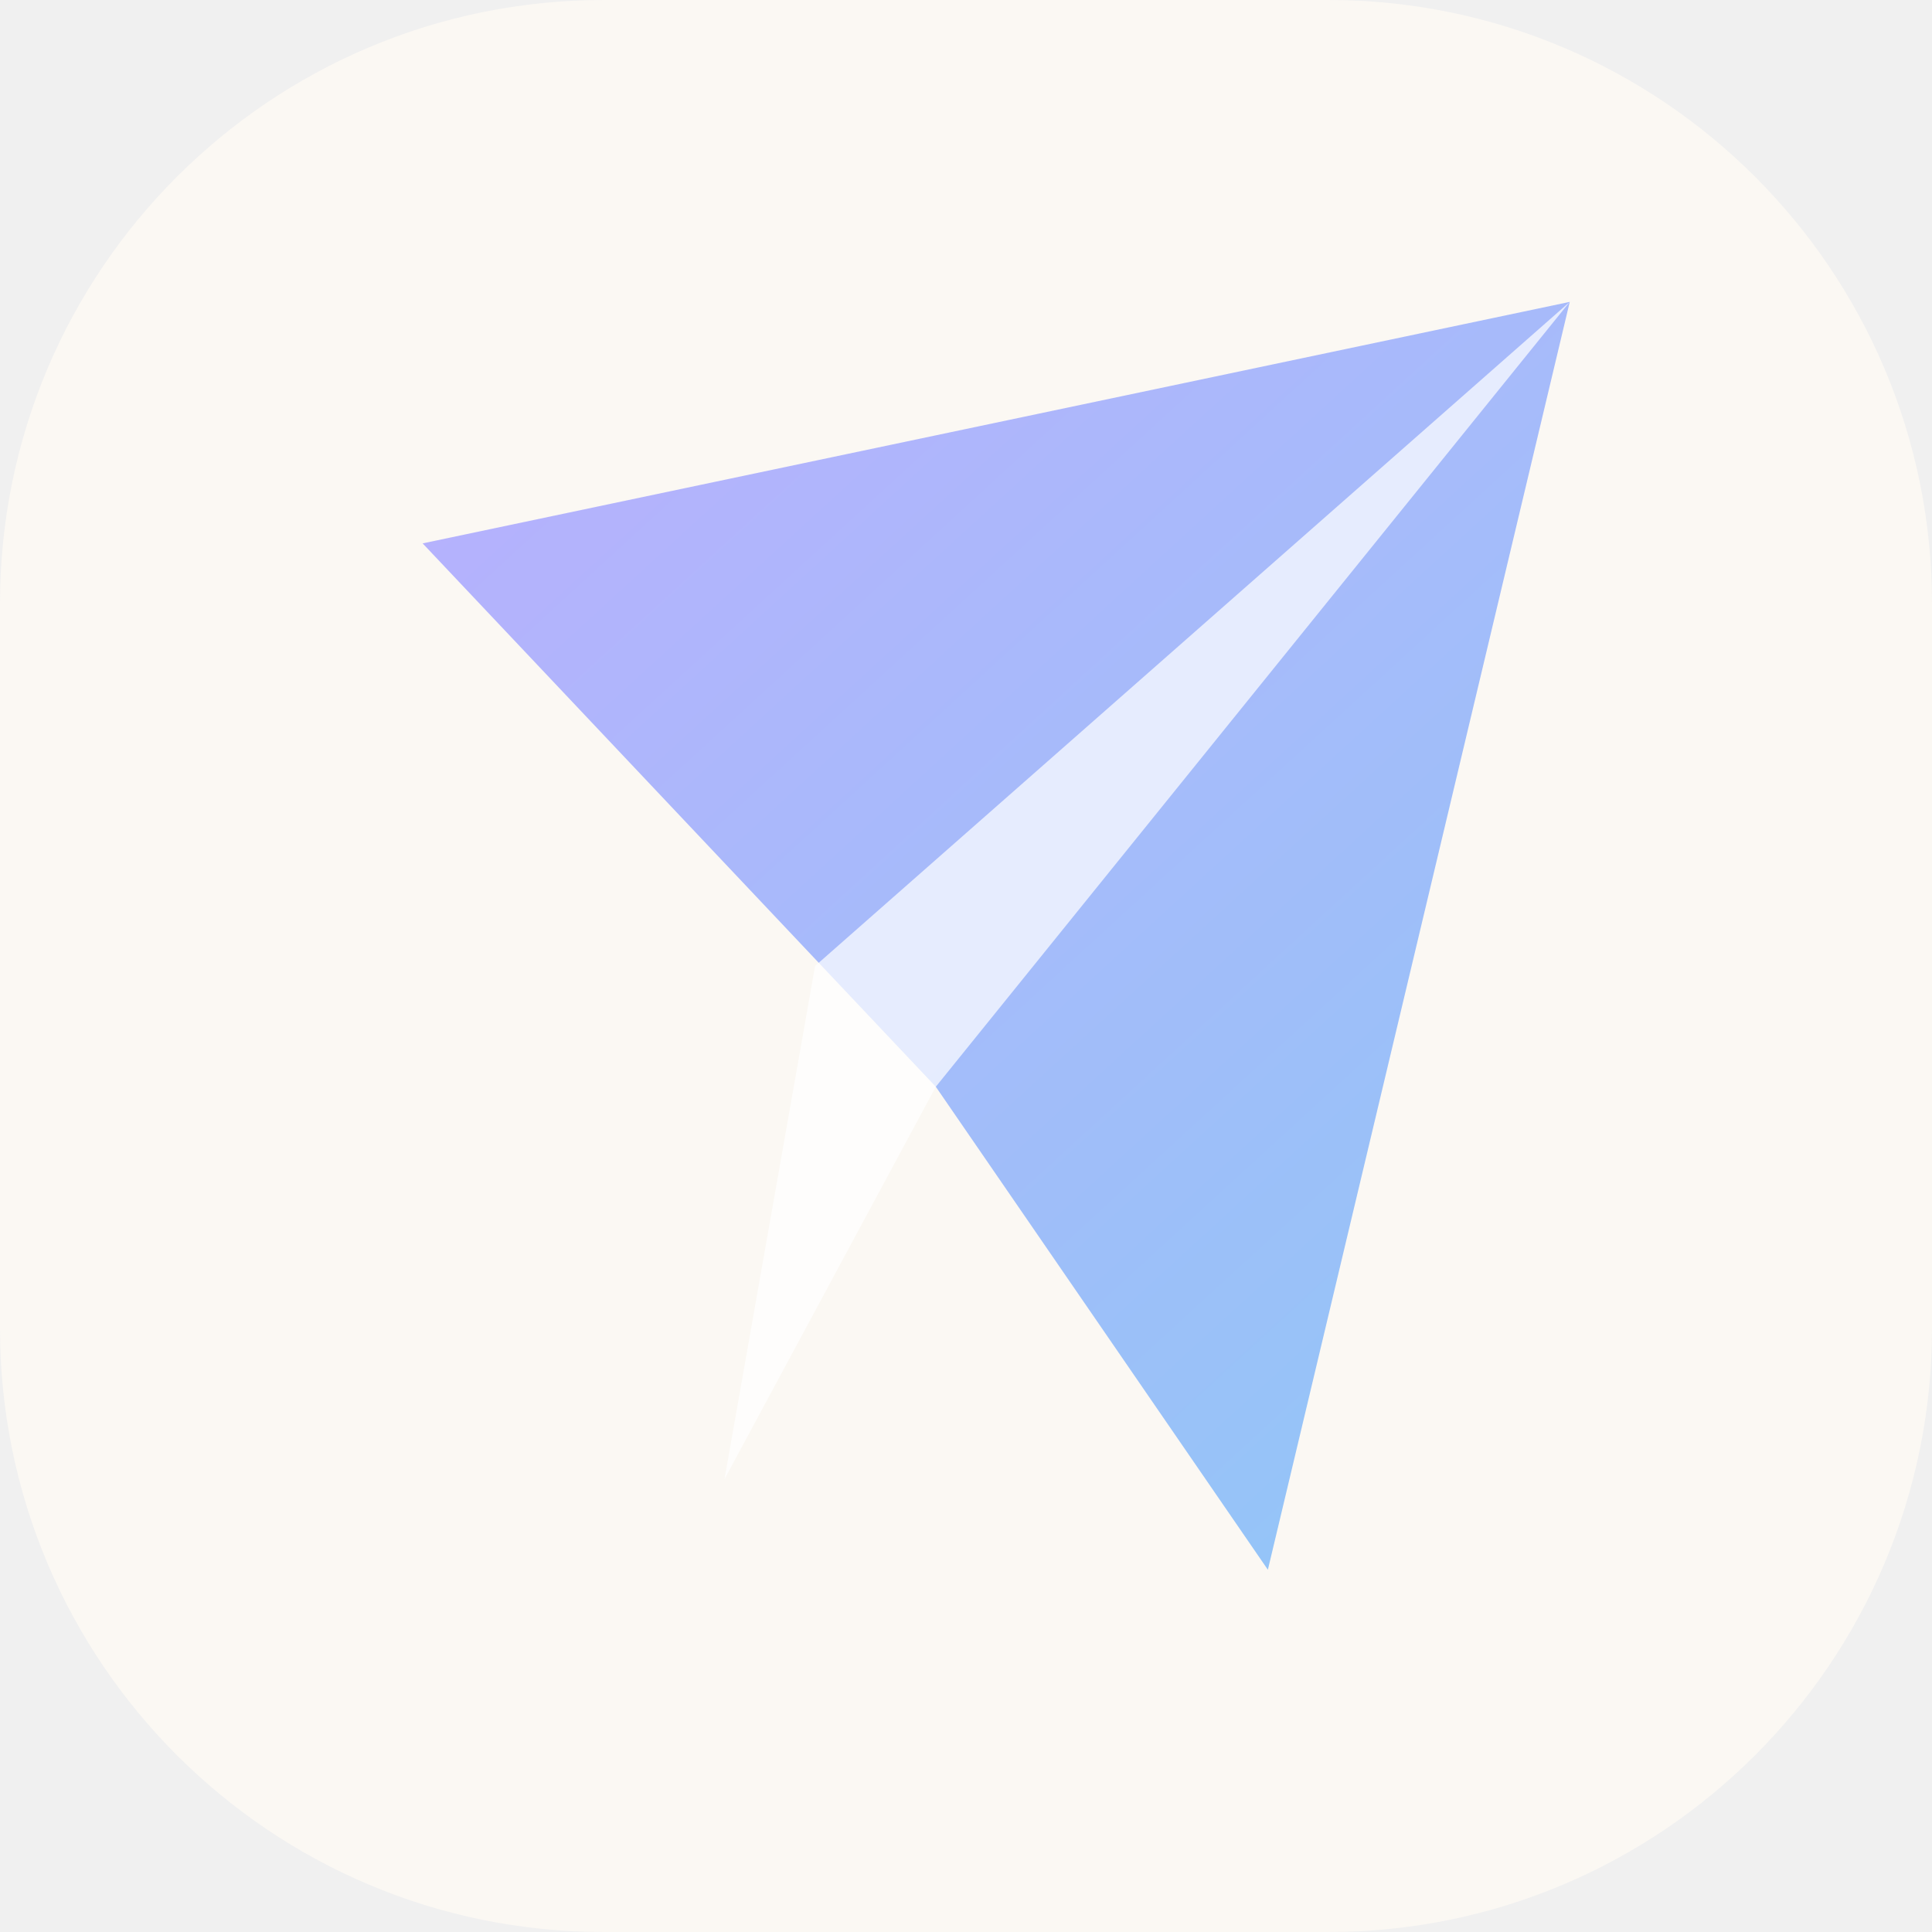
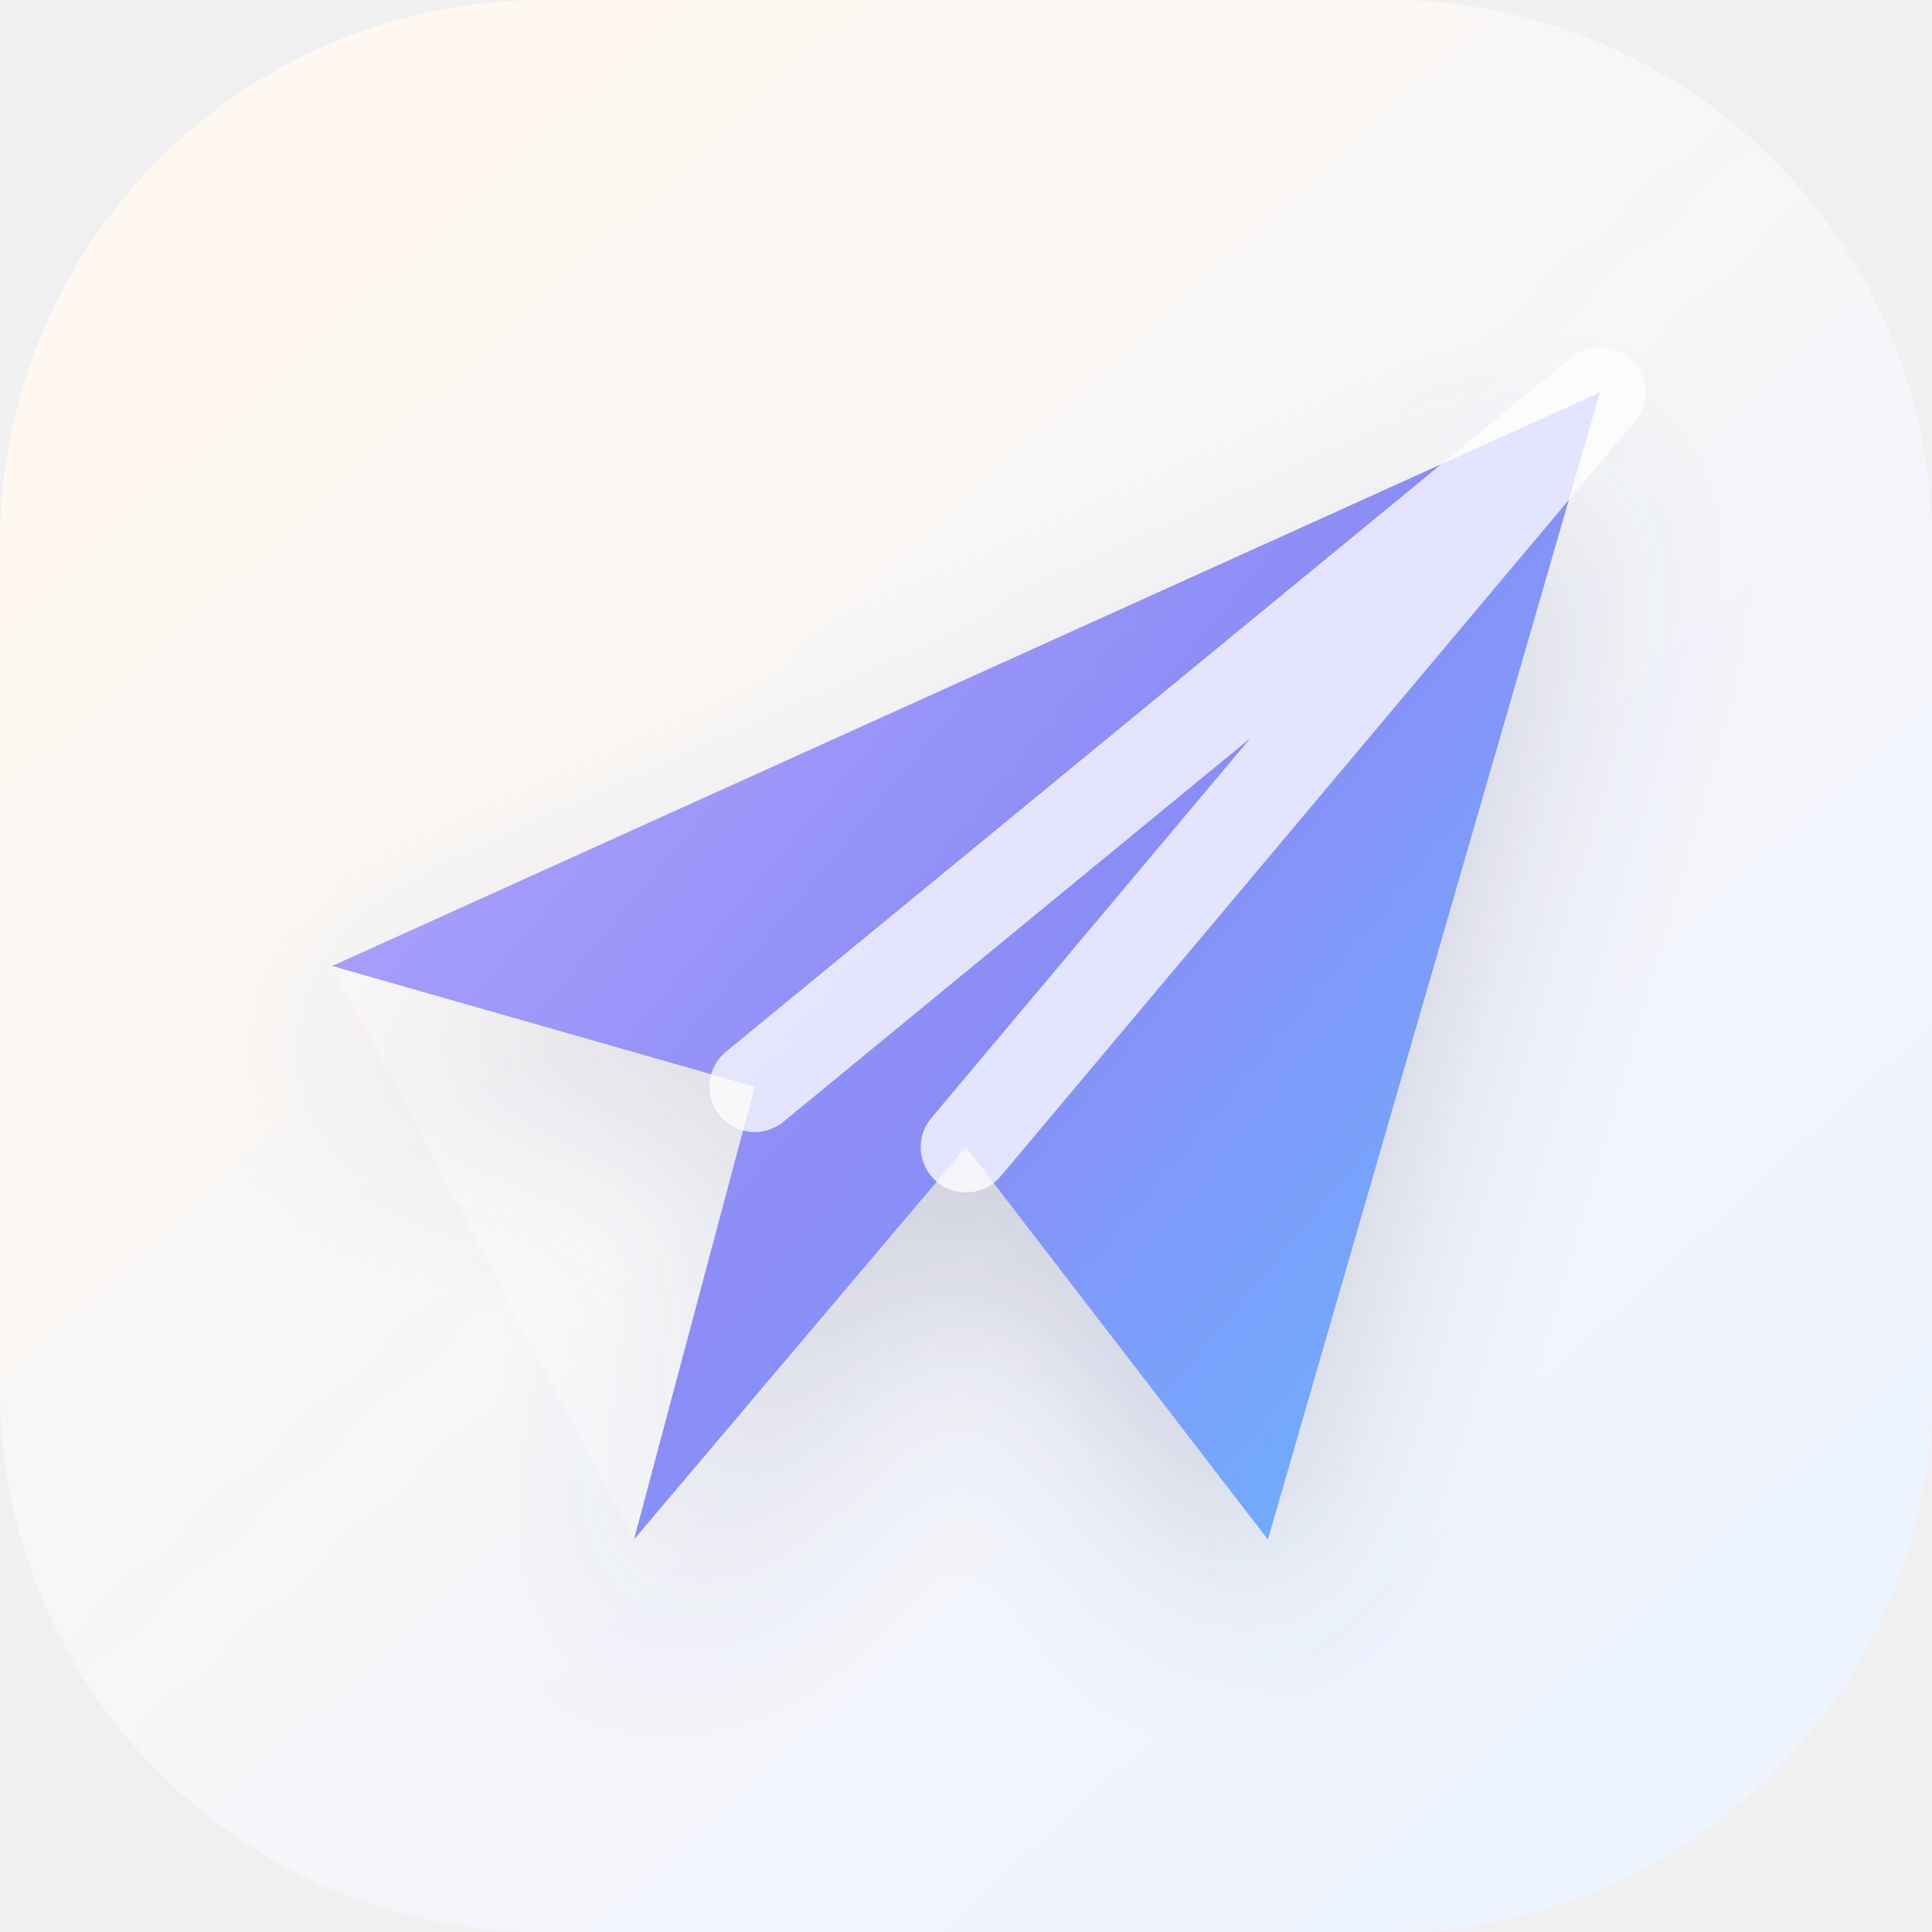
<svg xmlns="http://www.w3.org/2000/svg" viewBox="0 0 64 64" role="img" aria-label="SoraPaper">
  <defs>
-     <linearGradient id="g" x1="10" y1="8" x2="54" y2="56" gradientUnits="userSpaceOnUse">
+     <linearGradient id="bg" x1="10" y1="8" x2="54" y2="56" gradientUnits="userSpaceOnUse">
+       <stop stop-color="#fff8f1" />
+       <stop offset="1" stop-color="#eef4ff" />
+     </linearGradient>
+     <linearGradient id="plane" x1="12" y1="15" x2="53" y2="49" gradientUnits="userSpaceOnUse">
      <stop stop-color="#b7a8ff" />
-       <stop offset="1" stop-color="#83c5f7" />
+       <stop offset=".52" stop-color="#8b8cf6" />
+       <stop offset="1" stop-color="#66b7ff" />
    </linearGradient>
+     <filter id="shadow" x="-20%" y="-20%" width="140%" height="140%">
+       <feDropShadow dx="0" dy="3" stdDeviation="3" flood-color="#505a82" flood-opacity=".22" />
+     </filter>
  </defs>
-   <rect width="64" height="64" rx="20" fill="#fbf8f3" />
-   <path d="M14 18 52 10 42 52 31 36 14 18Z" fill="url(#g)" opacity=".92" />
-   <path d="M31 36 24 49 27 32 52 10" fill="#fff" opacity=".72" />
+   <rect width="64" height="64" rx="18" fill="url(#bg)" />
+   <path d="M11 32 53 13 42 51 32 38 21 51 25 36 11 32Z" fill="url(#plane)" filter="url(#shadow)" />
+   <path d="M25 36 53 13 32 38" fill="none" stroke="#ffffff" stroke-linecap="round" stroke-linejoin="round" stroke-opacity=".76" stroke-width="3" />
+   <path d="M11 32 25 36 21 51" fill="#ffffff" fill-opacity=".3" />
</svg>
